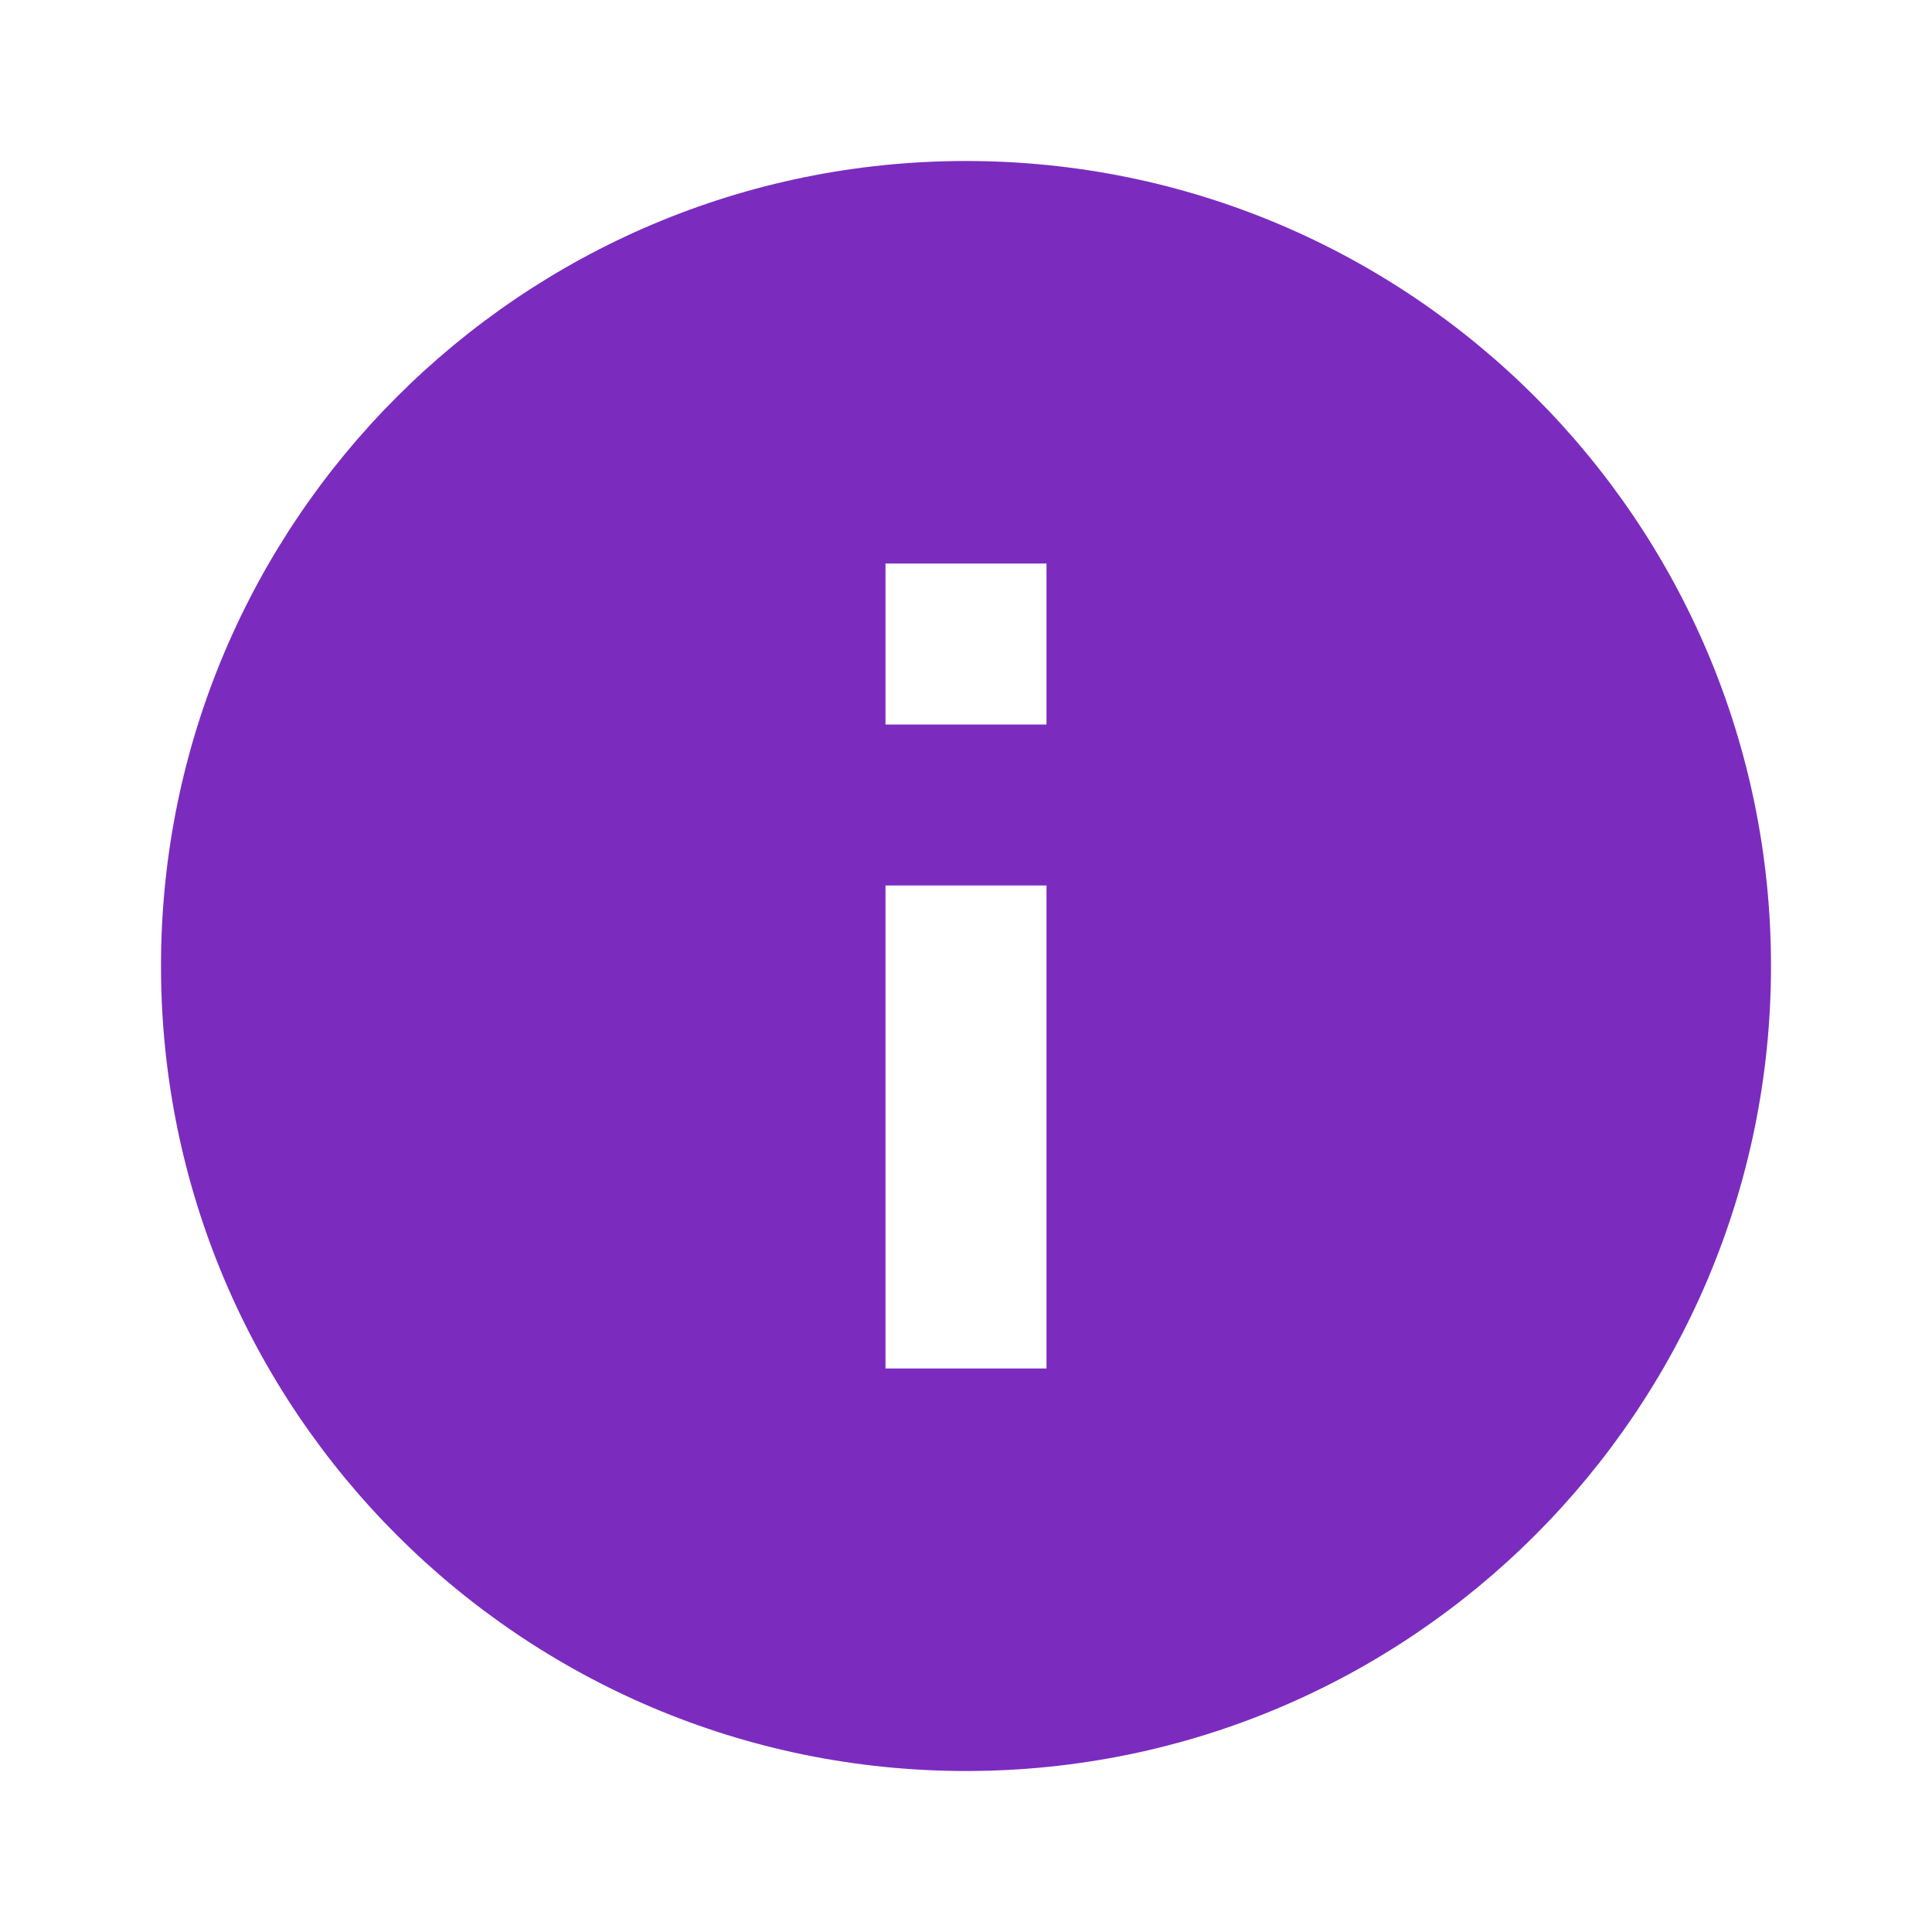
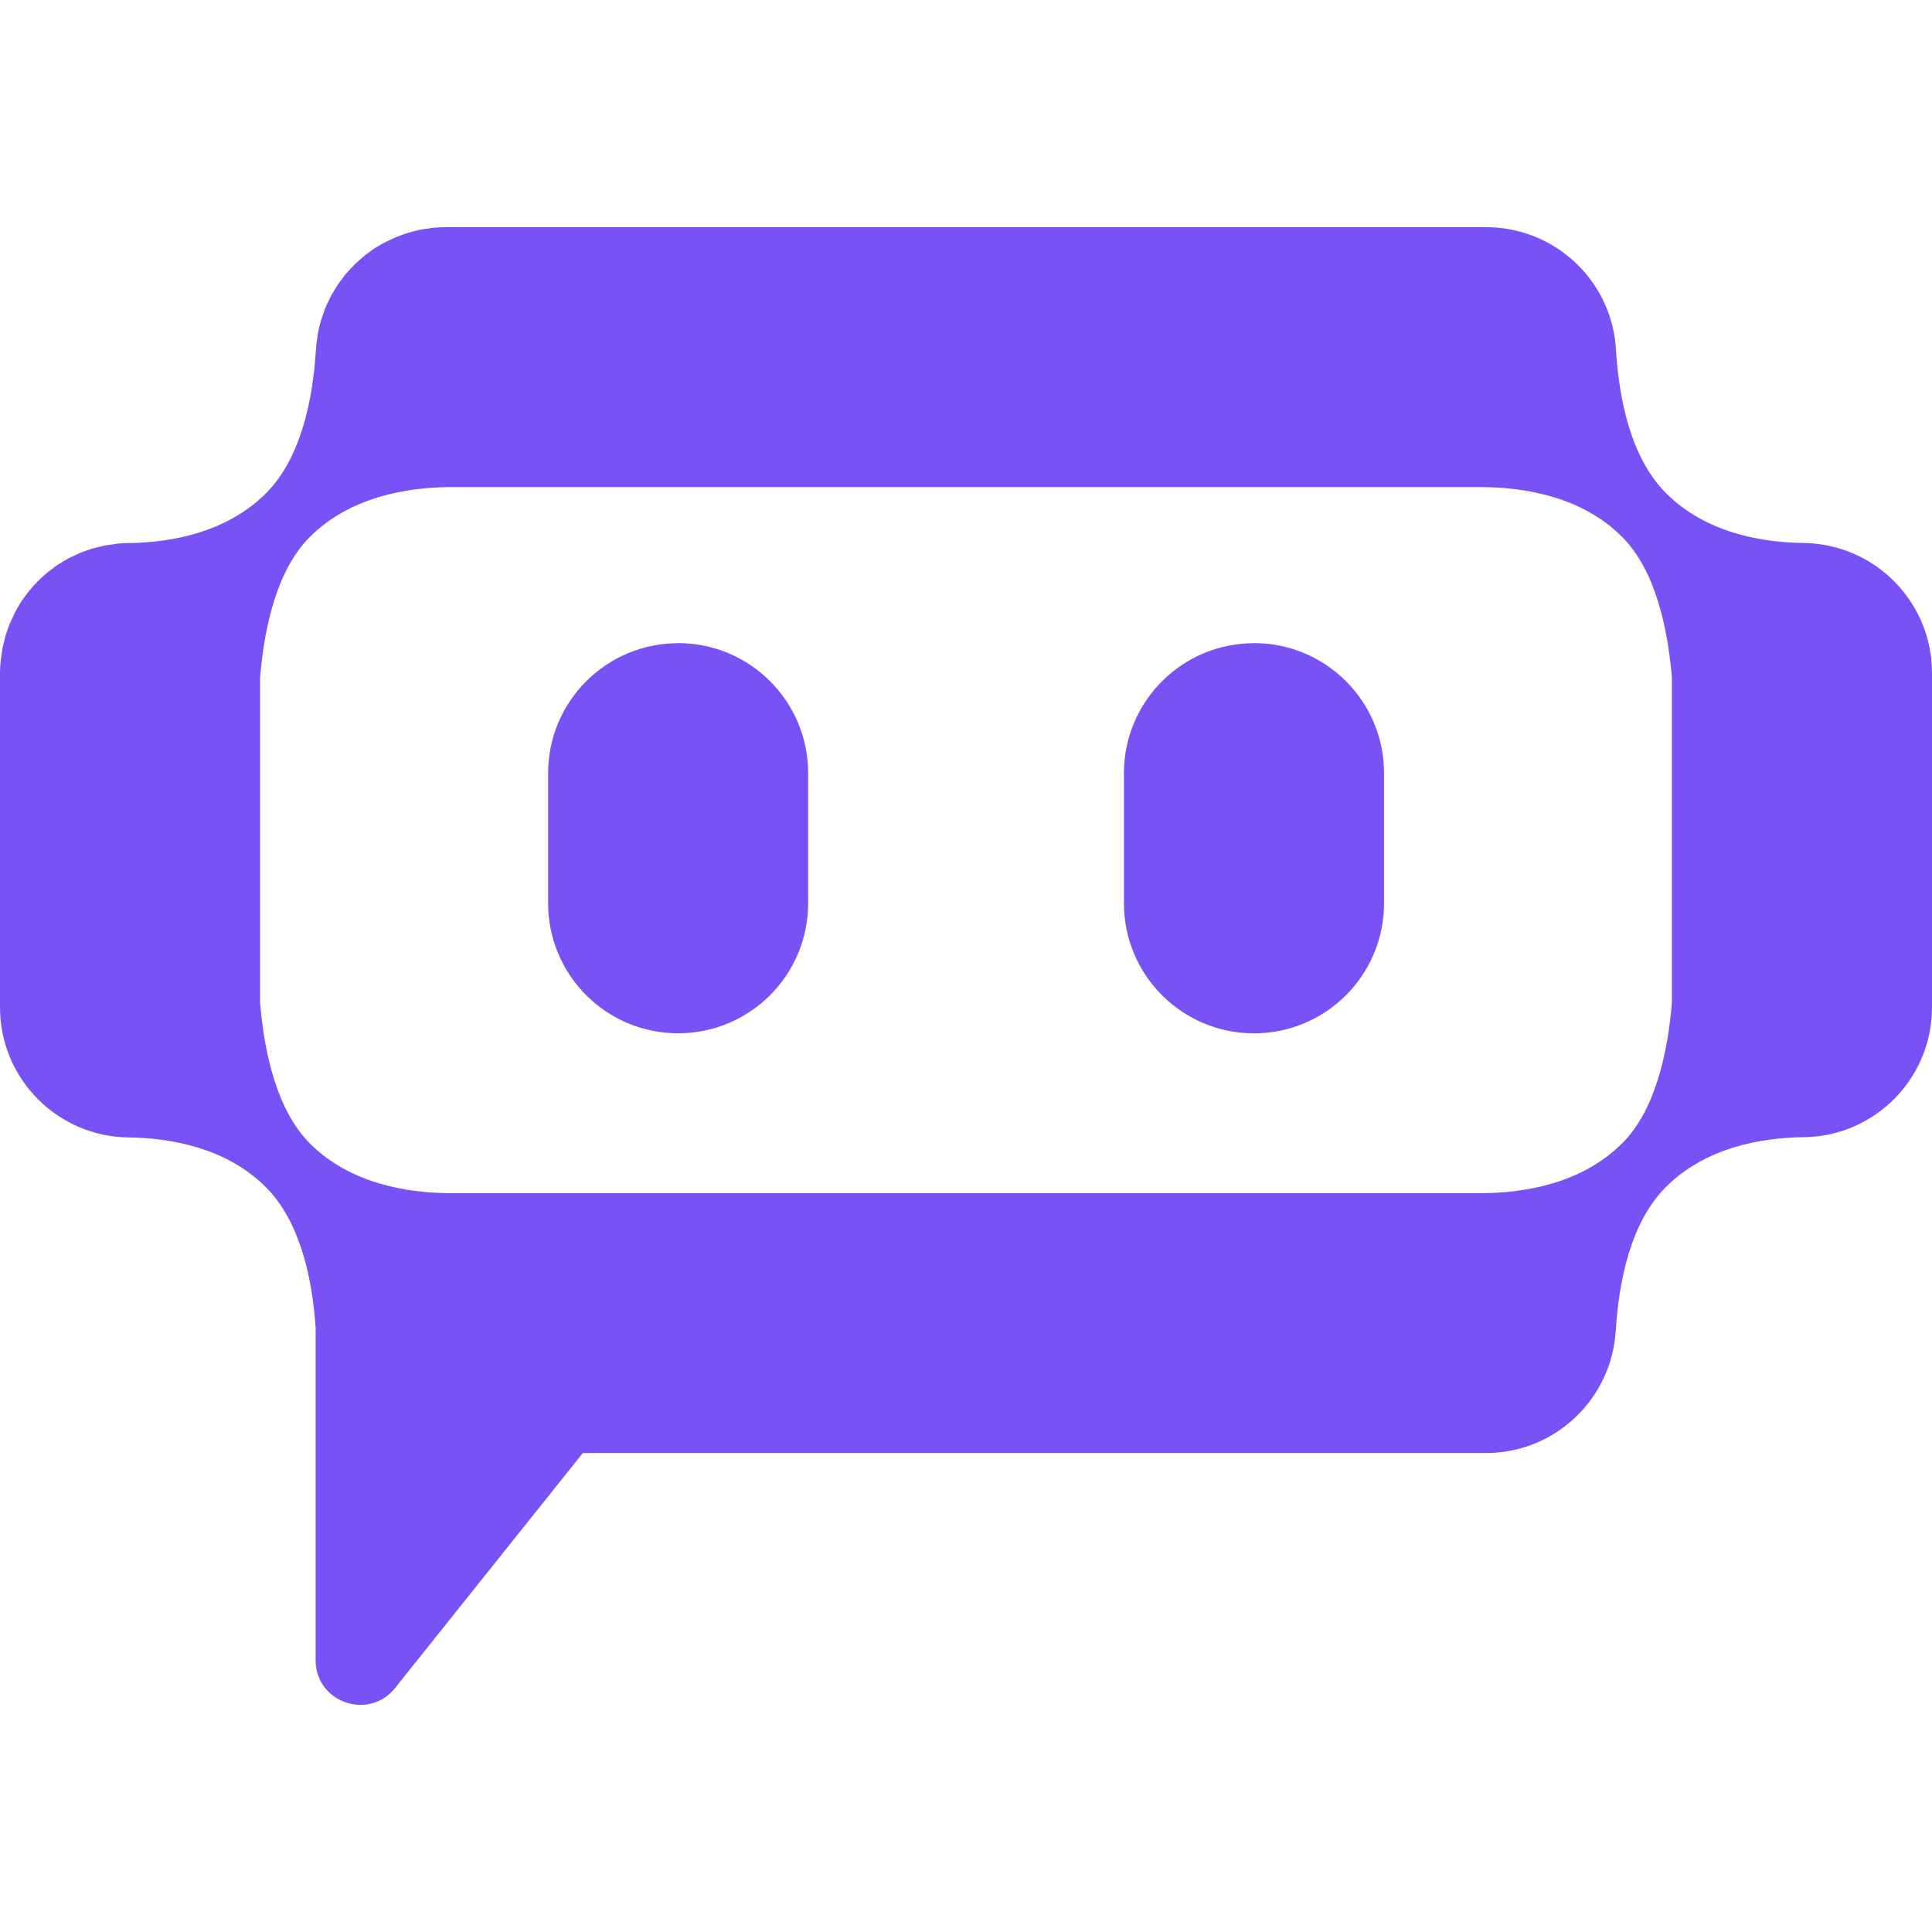
- <svg xmlns="http://www.w3.org/2000/svg" viewBox="0 0 24 24" fill="none">
-   <path d="M12 2C6.48 2 2 6.48 2 12s4.48 10 10 10 10-4.48 10-10S17.52 2 12 2zm1 15h-2v-6h2v6zm0-8h-2V7h2v2z" fill="#7B2CBF" />
+ <svg xmlns="http://www.w3.org/2000/svg" role="img" viewBox="0 0 24 24">
+   <path fill="#7952F5" d="M24 12.513V8.36c0-.888-.717-1.608-1.603-1.615h-.013c-.498-.009-1.194-.123-1.688-.619-.44-.439-.584-1.172-.622-1.783l-.001.003c-.002-.014-.002-.03-.003-.044l-.001-.03a1.616 1.616 0 0 0-1.607-1.45H5.54a1.59 1.59 0 0 0-.164.008l-.055.009c-.034.004-.068.008-.102.015l-.069.017c-.028.008-.056.013-.083.022-.024.007-.045.015-.07.024-.026.01-.053.018-.08.03-.021.008-.042.02-.063.029-.027.013-.054.024-.08.038l-.059.034c-.025.015-.052.03-.077.047a.967.967 0 0 0-.061.045c-.021.015-.044.03-.065.05a1.21 1.21 0 0 0-.099.09c-.006.005-.013.01-.018.016l-.014.016a1.59 1.59 0 0 0-.094.102c-.017.02-.03.042-.046.062-.016.021-.033.042-.047.063l-.045.074-.037.062-.036.076a.682.682 0 0 0-.058.143l-.027.075-.02.074a.773.773 0 0 0-.018.078c-.006.03-.009.058-.013.088-.003.022-.008.045-.01.069-.003.022-.003.045-.004.068l-.002-.002c-.036.61-.182 1.345-.62 1.784-.496.495-1.191.61-1.69.618h-.012c-.05 0-.1.003-.147.007a1.27 1.27 0 0 0-.072.012c-.029.004-.057.007-.084.012l-.082.02-.072.018c-.026.009-.052.019-.079.027-.024.009-.048.016-.07.026-.024.01-.048.022-.072.034a.767.767 0 0 0-.072.033l-.068.04-.068.041a1.228 1.228 0 0 0-.072.054c-.018.014-.037.026-.053.04a1.627 1.627 0 0 0-.226.227c-.015.016-.027.036-.041.053a1.398 1.398 0 0 0-.054.074c-.016.022-.028.045-.041.067L.19 7.6c-.012.023-.022.047-.033.07l-.034.073c-.01.024-.017.046-.026.07-.01.027-.02.053-.027.08-.007.023-.012.047-.018.071l-.02.082-.012.084c-.003.024-.009.048-.01.072-.007.052-.01.106-.01.16v4.152c0 .888.717 1.609 1.603 1.616h.01c.5.008 1.196.123 1.69.618.43.43.577 1.143.618 1.746v4.13c0 .524.66.754.986.346l2.333-2.92h11.22c.861 0 1.563-.675 1.611-1.524l.001.003c.037-.61.183-1.344.622-1.783.495-.496 1.19-.61 1.689-.619h.012c.044 0 .088-.003.132-.007l.022-.001A1.613 1.613 0 0 0 24 12.513zm-3.85 1.69c-.502.503-1.215.613-1.717.619H5.566c-.501-.006-1.215-.114-1.717-.618-.408-.409-.565-1.117-.618-1.744V8.415c.052-.627.209-1.337.618-1.745.503-.503 1.216-.613 1.717-.619h12.867c.502.006 1.216.115 1.718.619.409.41.564 1.117.618 1.744v4.041c-.052.63-.209 1.339-.618 1.749zM8.424 7.99c-.892 0-1.615.723-1.615 1.615v1.616a1.615 1.615 0 1 0 3.23 0V9.604c0-.892-.723-1.615-1.615-1.615Zm7.154 0c-.893 0-1.616.723-1.616 1.615v1.616a1.615 1.615 0 1 0 3.231 0V9.604c0-.892-.723-1.615-1.615-1.615z" />
</svg>
